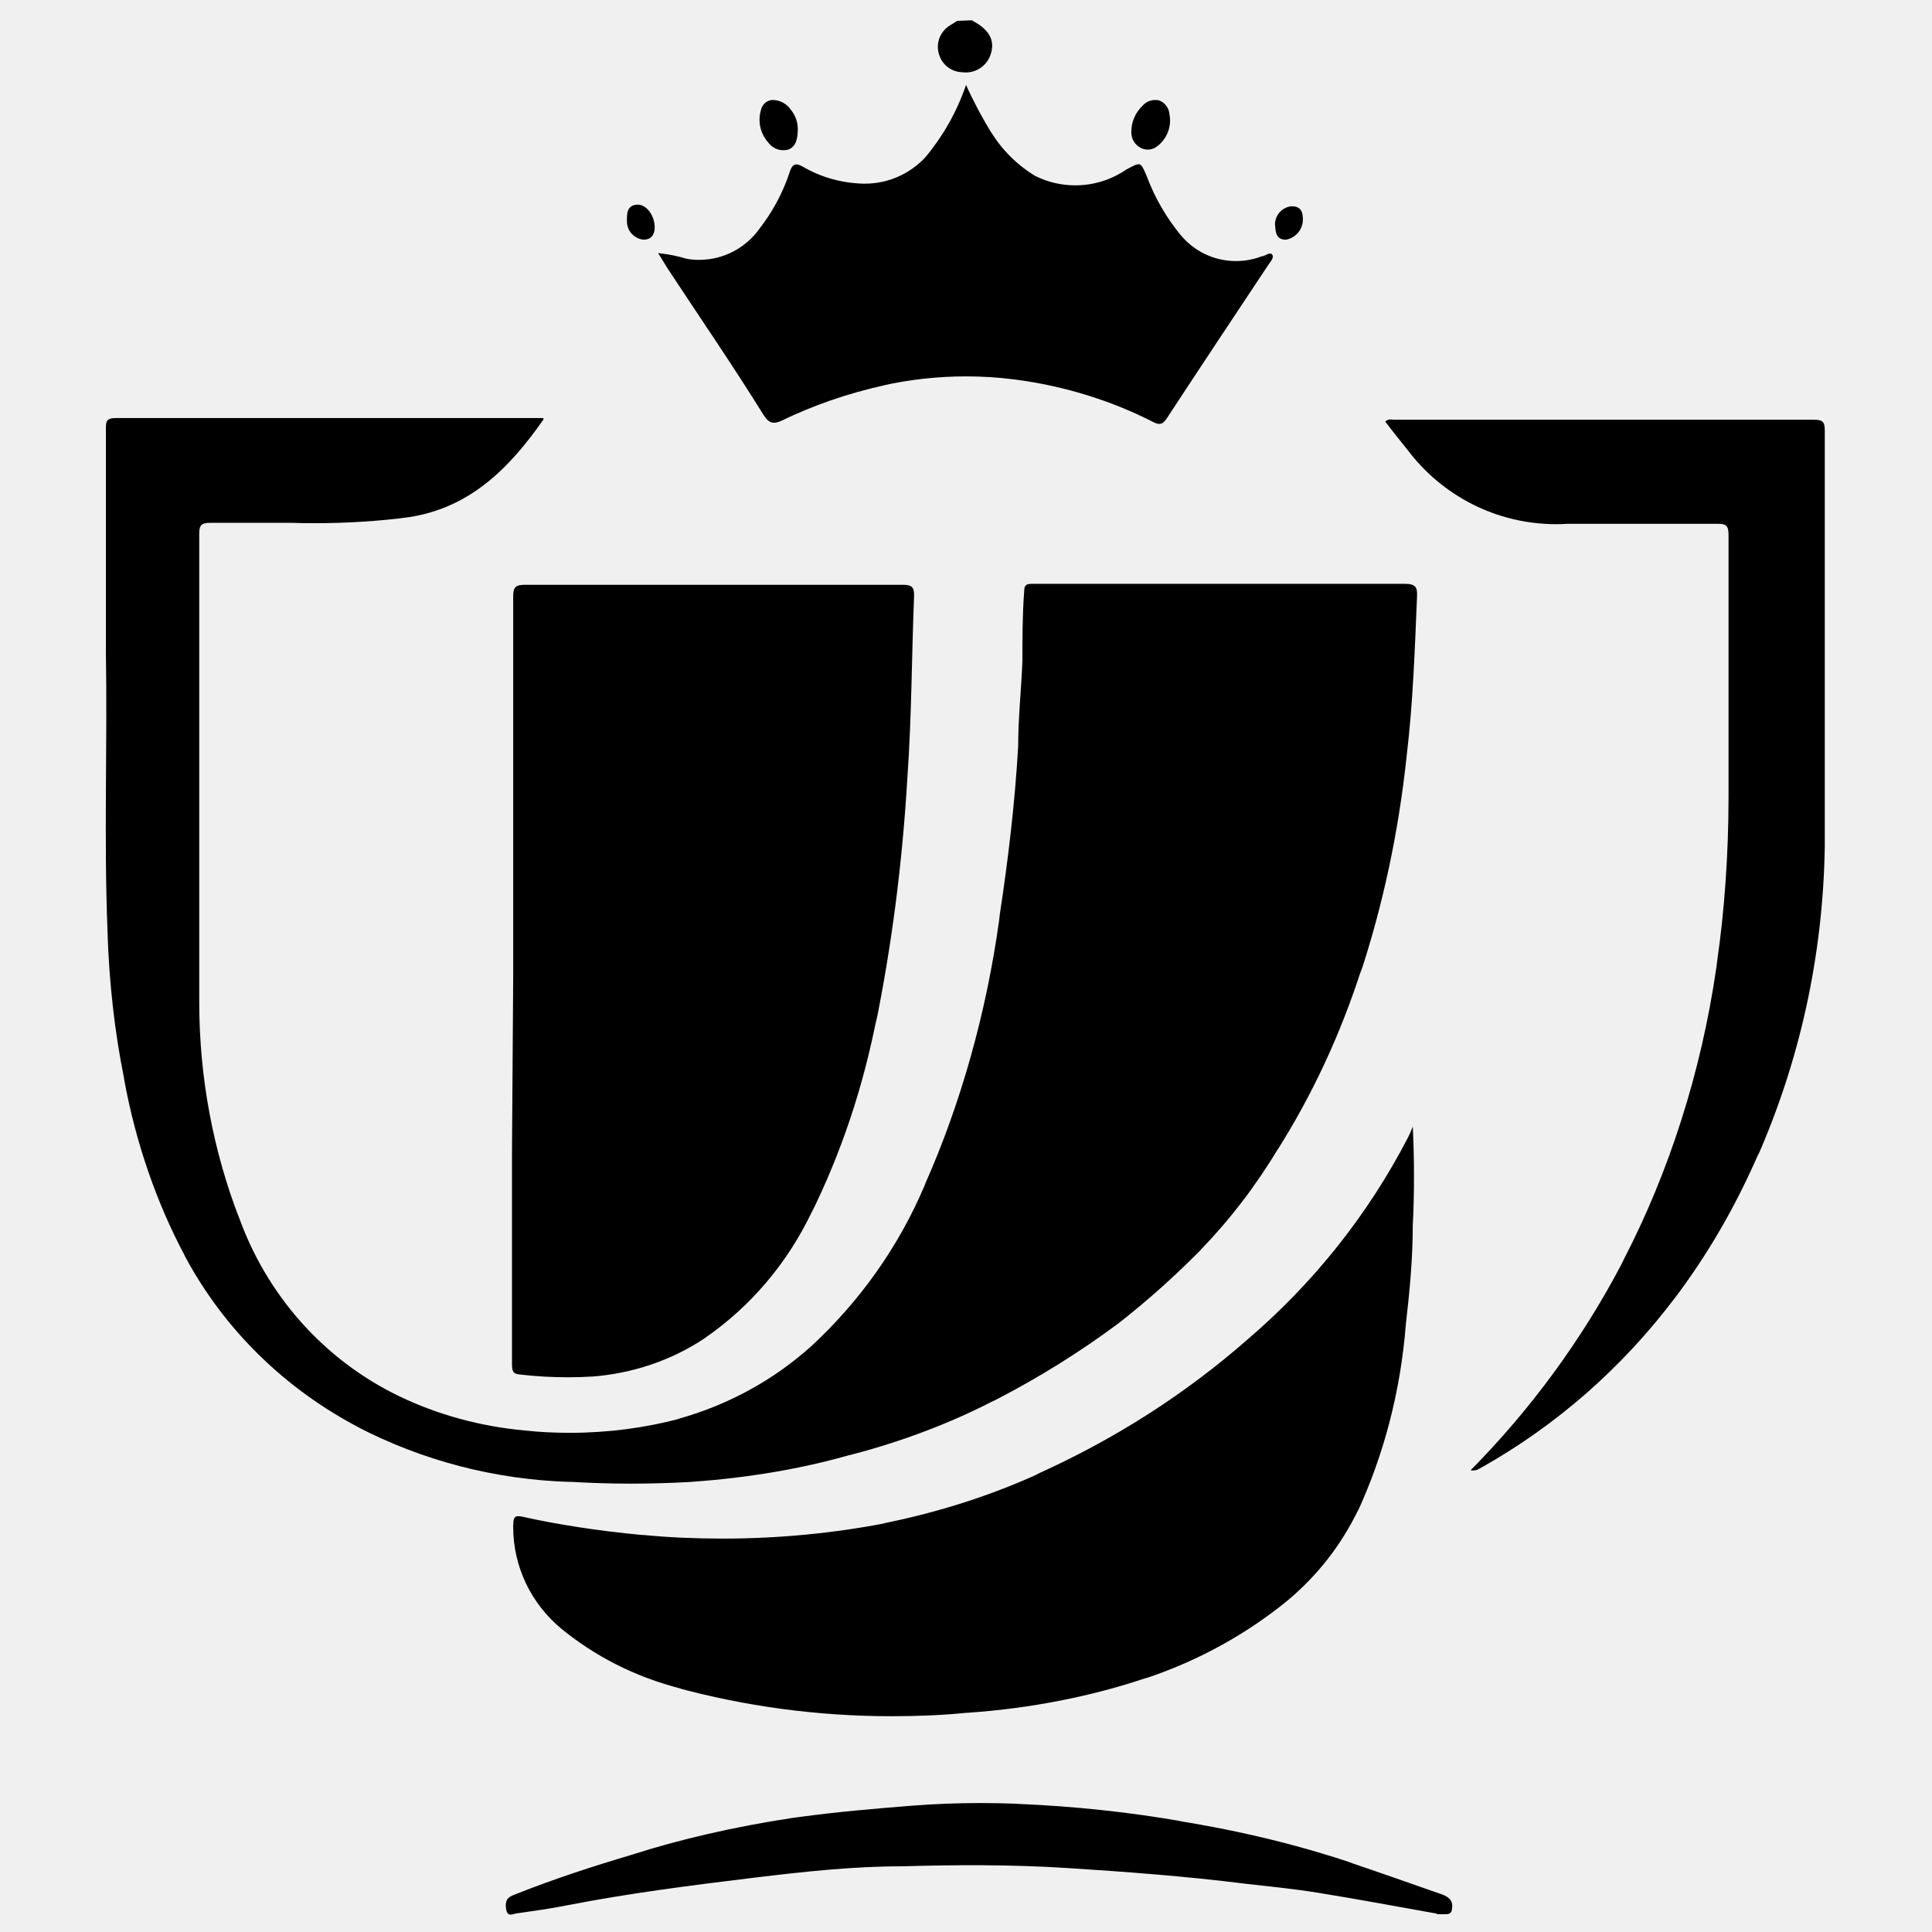
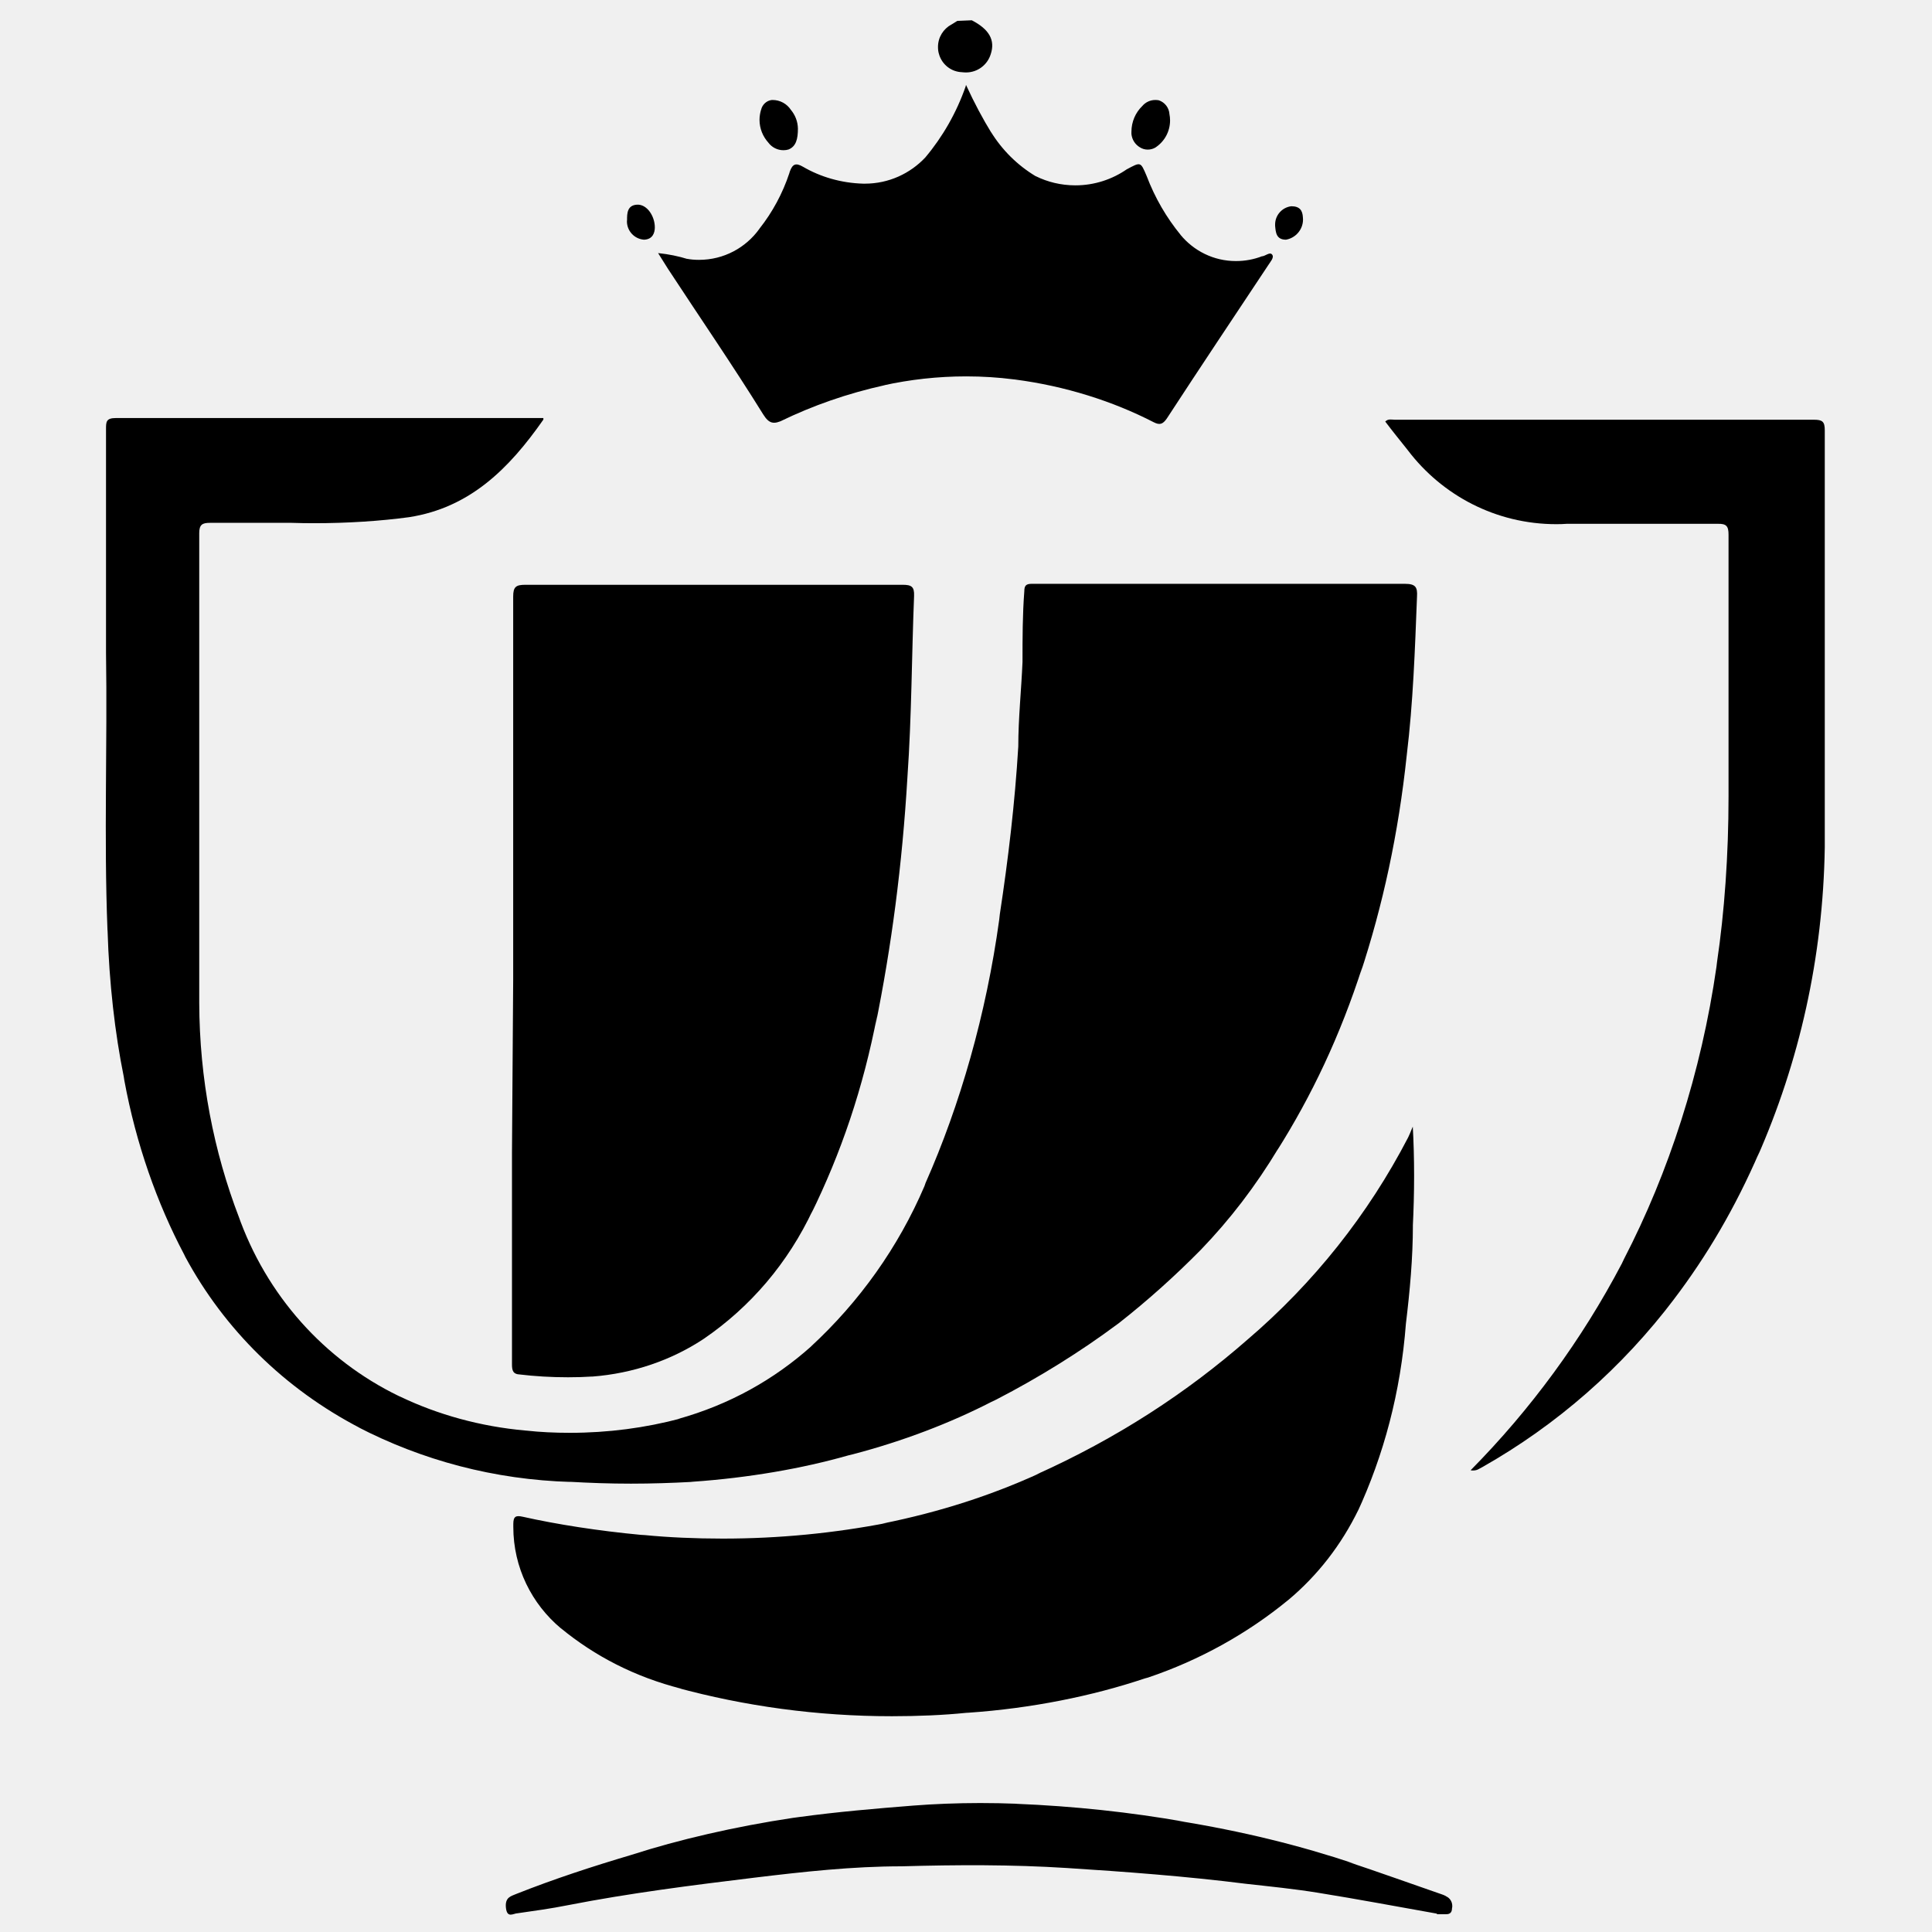
<svg xmlns="http://www.w3.org/2000/svg" width="16" height="16" viewBox="0 0 16 16" fill="none">
  <g clip-path="url(#clip0_6_251)">
-     <path d="M8.047 0.168C8.192 0.243 8.242 0.333 8.205 0.448C8.177 0.537 8.095 0.6 7.999 0.6C7.988 0.6 7.977 0.599 7.966 0.598H7.967C7.878 0.595 7.803 0.536 7.778 0.454L7.777 0.453C7.771 0.434 7.767 0.412 7.767 0.389C7.767 0.308 7.812 0.239 7.879 0.203L7.88 0.203L7.927 0.173L8.047 0.168Z" fill="black" />
-     <path d="M4.5 3.475C4.215 3.883 3.89 4.205 3.387 4.283C3.151 4.315 2.878 4.333 2.601 4.333C2.539 4.333 2.477 4.332 2.416 4.33H2.425C2.195 4.33 1.967 4.33 1.737 4.33C1.675 4.33 1.65 4.345 1.65 4.415C1.65 5.713 1.65 7.008 1.65 8.305C1.651 8.934 1.768 9.536 1.981 10.089L1.97 10.056C2.204 10.727 2.685 11.262 3.302 11.561L3.317 11.568C3.622 11.714 3.977 11.814 4.35 11.847L4.362 11.848C4.469 11.86 4.593 11.866 4.719 11.866C5.036 11.866 5.344 11.825 5.637 11.747L5.612 11.752C6.04 11.633 6.41 11.425 6.717 11.15L6.715 11.152C7.117 10.781 7.439 10.33 7.655 9.823L7.665 9.797C7.951 9.151 8.167 8.401 8.275 7.617L8.28 7.572C8.35 7.112 8.405 6.65 8.432 6.182C8.432 5.95 8.457 5.717 8.467 5.482C8.467 5.287 8.467 5.09 8.482 4.895C8.482 4.85 8.497 4.835 8.542 4.835C8.65 4.835 8.76 4.835 8.867 4.835C9.79 4.835 10.712 4.835 11.635 4.835C11.722 4.835 11.74 4.862 11.735 4.942C11.717 5.38 11.702 5.817 11.65 6.255C11.581 6.905 11.451 7.499 11.265 8.066L11.282 8.005C11.099 8.577 10.864 9.073 10.574 9.532L10.59 9.505C10.398 9.824 10.185 10.101 9.943 10.351L9.945 10.35C9.732 10.566 9.506 10.769 9.267 10.956L9.252 10.967C8.951 11.191 8.61 11.405 8.252 11.59L8.21 11.61C7.872 11.784 7.477 11.935 7.066 12.043L7.025 12.053C6.643 12.162 6.197 12.239 5.738 12.271L5.717 12.273C5.57 12.281 5.398 12.287 5.225 12.287C5.052 12.287 4.879 12.281 4.709 12.271L4.732 12.273C4.091 12.255 3.491 12.092 2.959 11.816L2.982 11.827C2.357 11.502 1.857 11.009 1.534 10.408L1.525 10.389C1.299 9.964 1.126 9.47 1.03 8.949L1.025 8.917C0.952 8.558 0.903 8.139 0.89 7.711L0.89 7.699C0.86 6.934 0.89 6.169 0.877 5.404C0.877 4.787 0.877 4.172 0.877 3.554C0.877 3.494 0.877 3.462 0.96 3.462H4.5V3.475Z" fill="black" />
-     <path d="M4.25 8.11C4.25 7.054 4.25 5.997 4.25 4.94C4.25 4.86 4.272 4.843 4.35 4.843H7.475C7.547 4.843 7.572 4.858 7.57 4.935C7.55 5.435 7.55 5.935 7.515 6.435C7.472 7.164 7.383 7.839 7.249 8.498L7.265 8.405C7.148 9.012 6.964 9.552 6.715 10.056L6.732 10.018C6.525 10.46 6.214 10.823 5.829 11.087L5.82 11.093C5.559 11.264 5.244 11.374 4.906 11.4L4.9 11.4C4.841 11.404 4.773 11.406 4.704 11.406C4.566 11.406 4.43 11.398 4.296 11.382L4.312 11.383C4.247 11.383 4.24 11.351 4.24 11.298C4.24 10.716 4.24 10.133 4.24 9.548L4.25 8.11Z" fill="black" />
-     <path d="M11.7 9.33C11.706 9.452 11.71 9.594 11.71 9.738C11.71 9.881 11.707 10.024 11.699 10.165L11.7 10.146C11.7 10.418 11.675 10.691 11.643 10.963C11.599 11.528 11.459 12.051 11.239 12.528L11.25 12.501C11.107 12.797 10.91 13.047 10.671 13.248L10.668 13.251C10.331 13.527 9.936 13.748 9.506 13.893L9.48 13.9C9.046 14.046 8.542 14.148 8.019 14.184L8 14.185C7.816 14.204 7.602 14.213 7.385 14.213C6.767 14.213 6.167 14.13 5.598 13.975L5.646 13.986C5.261 13.889 4.925 13.716 4.641 13.482L4.646 13.486C4.404 13.284 4.25 12.982 4.25 12.645C4.25 12.636 4.25 12.627 4.251 12.62V12.621C4.251 12.556 4.273 12.549 4.328 12.561C4.609 12.624 4.955 12.678 5.306 12.711L5.341 12.713C5.534 12.732 5.758 12.742 5.984 12.742C6.452 12.742 6.909 12.697 7.351 12.611L7.306 12.618C7.788 12.521 8.214 12.382 8.616 12.198L8.578 12.213C9.248 11.912 9.825 11.537 10.336 11.089L10.328 11.096C10.878 10.626 11.33 10.059 11.661 9.419L11.676 9.388L11.7 9.33Z" fill="black" />
-     <path d="M12.18 12.175C12.676 11.673 13.099 11.097 13.431 10.465L13.45 10.425C13.819 9.712 14.089 8.883 14.215 8.007L14.22 7.965C14.28 7.554 14.315 7.08 14.315 6.598C14.315 6.582 14.315 6.566 14.315 6.551V6.553C14.315 5.846 14.315 5.136 14.315 4.428C14.315 4.358 14.297 4.336 14.225 4.338C13.807 4.338 13.392 4.338 12.975 4.338C12.949 4.34 12.919 4.341 12.888 4.341C12.387 4.341 11.941 4.101 11.66 3.73L11.657 3.726C11.594 3.648 11.532 3.571 11.472 3.491C11.497 3.466 11.524 3.476 11.549 3.476H15.022C15.092 3.476 15.112 3.491 15.112 3.563C15.112 4.713 15.112 5.866 15.112 7.016C15.097 7.932 14.899 8.797 14.553 9.583L14.569 9.541C14.369 10.003 14.135 10.401 13.859 10.765L13.869 10.751C13.433 11.328 12.894 11.8 12.275 12.15L12.249 12.164C12.236 12.173 12.219 12.178 12.2 12.178C12.193 12.178 12.186 12.178 12.179 12.176L12.18 12.175Z" fill="black" />
-     <path d="M8 0.703C8.07 0.857 8.139 0.984 8.214 1.106L8.205 1.09C8.299 1.243 8.425 1.368 8.575 1.458L8.58 1.46C8.675 1.507 8.787 1.535 8.905 1.535C9.064 1.535 9.211 1.485 9.332 1.401L9.33 1.403C9.447 1.34 9.445 1.338 9.495 1.455C9.565 1.642 9.66 1.803 9.777 1.946L9.775 1.943C9.884 2.077 10.05 2.162 10.235 2.162C10.311 2.162 10.384 2.148 10.451 2.122L10.447 2.123C10.477 2.123 10.515 2.083 10.535 2.108C10.555 2.133 10.52 2.168 10.502 2.196C10.222 2.618 9.94 3.041 9.662 3.466C9.63 3.513 9.605 3.523 9.552 3.496C9.214 3.322 8.821 3.197 8.406 3.143L8.387 3.141C8.272 3.126 8.138 3.117 8.002 3.117C7.765 3.117 7.535 3.143 7.314 3.192L7.335 3.188C7.013 3.259 6.73 3.359 6.464 3.488L6.487 3.478C6.407 3.516 6.37 3.511 6.32 3.431C6.07 3.028 5.795 2.628 5.532 2.228L5.45 2.096C5.539 2.105 5.619 2.122 5.697 2.146L5.687 2.143C5.718 2.149 5.753 2.152 5.789 2.152C5.995 2.152 6.177 2.051 6.289 1.895L6.29 1.893C6.395 1.759 6.48 1.603 6.537 1.434L6.54 1.423C6.562 1.358 6.59 1.346 6.65 1.381C6.793 1.465 6.965 1.516 7.149 1.521C7.153 1.521 7.158 1.521 7.163 1.521C7.36 1.521 7.537 1.437 7.662 1.304C7.805 1.134 7.92 0.934 7.996 0.716L8 0.703Z" fill="black" />
-     <path d="M11.9 15.848C11.572 15.79 11.245 15.728 10.915 15.675C10.717 15.643 10.517 15.623 10.32 15.601C9.82 15.538 9.32 15.501 8.835 15.47C8.38 15.441 7.922 15.443 7.467 15.456C7.06 15.456 6.652 15.501 6.247 15.55C5.73 15.613 5.215 15.678 4.702 15.778C4.562 15.806 4.425 15.825 4.285 15.845C4.252 15.845 4.2 15.89 4.19 15.8C4.18 15.71 4.235 15.703 4.275 15.685C4.59 15.56 4.91 15.456 5.23 15.361C5.617 15.236 6.085 15.127 6.565 15.055L6.617 15.048C6.932 15.005 7.247 14.978 7.565 14.953C7.73 14.94 7.923 14.932 8.117 14.932C8.22 14.932 8.322 14.934 8.424 14.938L8.41 14.938C8.899 14.958 9.36 15.008 9.81 15.087L9.747 15.078C10.289 15.165 10.765 15.283 11.224 15.437L11.16 15.418C11.41 15.501 11.68 15.598 11.94 15.688C11.959 15.694 11.975 15.703 11.99 15.713C12.013 15.729 12.027 15.755 12.027 15.784C12.027 15.791 12.026 15.797 12.025 15.803C12.025 15.851 11.992 15.853 11.97 15.853H11.9V15.848Z" fill="black" />
-     <path d="M9.37 1.11C9.369 1.105 9.369 1.098 9.369 1.092C9.369 1.008 9.404 0.932 9.46 0.878C9.486 0.847 9.524 0.828 9.568 0.828C9.578 0.828 9.589 0.829 9.598 0.831H9.597C9.646 0.848 9.681 0.893 9.685 0.946C9.688 0.961 9.69 0.979 9.69 0.997C9.69 1.09 9.643 1.172 9.571 1.22L9.57 1.221C9.551 1.232 9.529 1.239 9.505 1.239C9.481 1.239 9.458 1.232 9.439 1.22C9.4 1.197 9.374 1.157 9.37 1.11Z" fill="black" />
-     <path d="M6.607 1.065C6.607 1.15 6.592 1.213 6.53 1.238C6.517 1.242 6.502 1.244 6.487 1.244C6.436 1.244 6.391 1.219 6.363 1.181C6.318 1.131 6.29 1.065 6.29 0.992C6.29 0.963 6.294 0.935 6.303 0.908L6.302 0.91C6.312 0.867 6.347 0.833 6.392 0.828C6.393 0.828 6.395 0.828 6.397 0.828C6.461 0.828 6.517 0.86 6.55 0.91C6.585 0.952 6.606 1.006 6.607 1.065Z" fill="black" />
-     <path d="M5.422 1.883C5.422 1.928 5.405 1.983 5.332 1.985C5.253 1.979 5.192 1.913 5.192 1.833C5.192 1.83 5.192 1.826 5.192 1.822C5.192 1.77 5.192 1.7 5.275 1.695C5.357 1.69 5.422 1.79 5.422 1.883Z" fill="black" />
-     <path d="M10.65 1.985C10.567 1.985 10.565 1.923 10.56 1.87C10.56 1.867 10.559 1.863 10.559 1.859C10.559 1.781 10.618 1.717 10.694 1.708C10.764 1.708 10.787 1.743 10.789 1.8C10.79 1.805 10.79 1.812 10.79 1.818C10.79 1.901 10.729 1.971 10.65 1.985Z" fill="black" />
+     <path d="M8.048 0.168C8.193 0.243 8.243 0.333 8.205 0.448C8.178 0.537 8.096 0.6 8 0.6C7.989 0.6 7.977 0.599 7.967 0.598H7.968C7.878 0.595 7.804 0.536 7.778 0.454L7.778 0.453C7.771 0.434 7.768 0.412 7.768 0.389C7.768 0.308 7.813 0.239 7.879 0.203L7.88 0.203L7.928 0.173L8.048 0.168Z" fill="black" />
+     <path d="M4.5 3.475C4.215 3.883 3.89 4.205 3.388 4.283C3.152 4.315 2.879 4.333 2.601 4.333C2.539 4.333 2.478 4.332 2.416 4.33H2.425C2.195 4.33 1.968 4.33 1.738 4.33C1.675 4.33 1.65 4.345 1.65 4.415C1.65 5.713 1.65 7.008 1.65 8.305C1.652 8.934 1.769 9.536 1.982 10.089L1.97 10.056C2.204 10.727 2.686 11.262 3.302 11.561L3.318 11.568C3.623 11.714 3.977 11.814 4.351 11.847L4.363 11.848C4.47 11.86 4.594 11.866 4.719 11.866C5.037 11.866 5.345 11.825 5.638 11.747L5.613 11.752C6.041 11.633 6.41 11.425 6.718 11.15L6.715 11.152C7.117 10.781 7.439 10.33 7.656 9.823L7.665 9.797C7.951 9.151 8.167 8.401 8.275 7.617L8.28 7.572C8.35 7.112 8.405 6.65 8.433 6.182C8.433 5.95 8.458 5.717 8.468 5.482C8.468 5.287 8.468 5.09 8.483 4.895C8.483 4.85 8.498 4.835 8.543 4.835C8.65 4.835 8.76 4.835 8.868 4.835C9.79 4.835 10.713 4.835 11.635 4.835C11.723 4.835 11.74 4.862 11.735 4.942C11.718 5.38 11.703 5.817 11.65 6.255C11.581 6.905 11.452 7.499 11.265 8.066L11.283 8.005C11.099 8.577 10.864 9.073 10.574 9.532L10.59 9.505C10.398 9.824 10.185 10.101 9.944 10.351L9.945 10.35C9.732 10.566 9.506 10.769 9.268 10.956L9.253 10.967C8.952 11.191 8.61 11.405 8.252 11.59L8.21 11.61C7.872 11.784 7.478 11.935 7.066 12.043L7.025 12.053C6.643 12.162 6.197 12.239 5.738 12.271L5.718 12.273C5.571 12.281 5.398 12.287 5.225 12.287C5.052 12.287 4.88 12.281 4.709 12.271L4.733 12.273C4.091 12.255 3.492 12.092 2.96 11.816L2.983 11.827C2.357 11.502 1.858 11.009 1.534 10.408L1.525 10.389C1.3 9.964 1.126 9.47 1.03 8.949L1.025 8.917C0.952 8.558 0.904 8.139 0.891 7.711L0.89 7.699C0.86 6.934 0.89 6.169 0.878 5.404C0.878 4.787 0.878 4.172 0.878 3.554C0.878 3.494 0.878 3.462 0.96 3.462H4.5V3.475Z" fill="black" />
+     <path d="M4.25 8.11C4.25 7.054 4.25 5.997 4.25 4.94C4.25 4.86 4.273 4.843 4.35 4.843H7.475C7.548 4.843 7.573 4.858 7.57 4.935C7.55 5.435 7.55 5.935 7.515 6.435C7.472 7.164 7.383 7.839 7.249 8.498L7.265 8.405C7.149 9.012 6.964 9.552 6.716 10.056L6.733 10.018C6.526 10.46 6.215 10.823 5.829 11.087L5.82 11.093C5.559 11.264 5.245 11.374 4.907 11.4L4.9 11.4C4.842 11.404 4.773 11.406 4.704 11.406C4.566 11.406 4.43 11.398 4.297 11.382L4.313 11.383C4.248 11.383 4.24 11.351 4.24 11.298C4.24 10.716 4.24 10.133 4.24 9.548L4.25 8.11Z" fill="black" />
+     <path d="M11.7 9.33C11.707 9.452 11.711 9.594 11.711 9.738C11.711 9.881 11.707 10.024 11.7 10.165L11.701 10.146C11.701 10.418 11.676 10.691 11.643 10.963C11.6 11.528 11.46 12.051 11.239 12.528L11.251 12.501C11.107 12.797 10.911 13.047 10.672 13.248L10.668 13.251C10.332 13.527 9.937 13.748 9.507 13.893L9.481 13.9C9.046 14.046 8.542 14.148 8.02 14.184L8.001 14.185C7.816 14.204 7.602 14.213 7.386 14.213C6.767 14.213 6.168 14.13 5.599 13.975L5.646 13.986C5.261 13.889 4.926 13.716 4.642 13.482L4.646 13.486C4.404 13.284 4.251 12.982 4.251 12.645C4.251 12.636 4.251 12.627 4.251 12.62V12.621C4.251 12.556 4.274 12.549 4.329 12.561C4.61 12.624 4.955 12.678 5.307 12.711L5.341 12.713C5.534 12.732 5.758 12.742 5.985 12.742C6.452 12.742 6.909 12.697 7.351 12.611L7.306 12.618C7.788 12.521 8.214 12.382 8.616 12.198L8.579 12.213C9.249 11.912 9.826 11.537 10.337 11.089L10.329 11.096C10.879 10.626 11.33 10.059 11.662 9.419L11.676 9.388L11.7 9.33Z" fill="black" />
+     <path d="M12.18 12.175C12.676 11.673 13.099 11.097 13.431 10.465L13.45 10.425C13.819 9.712 14.089 8.883 14.215 8.007L14.22 7.965C14.281 7.554 14.315 7.08 14.315 6.598C14.315 6.582 14.315 6.566 14.315 6.551V6.553C14.315 5.846 14.315 5.136 14.315 4.428C14.315 4.358 14.298 4.336 14.225 4.338C13.808 4.338 13.393 4.338 12.975 4.338C12.949 4.34 12.919 4.341 12.889 4.341C12.387 4.341 11.942 4.101 11.66 3.73L11.657 3.726C11.595 3.648 11.532 3.571 11.472 3.491C11.497 3.466 11.525 3.476 11.55 3.476H15.022C15.092 3.476 15.112 3.491 15.112 3.563C15.112 4.713 15.112 5.866 15.112 7.016C15.098 7.932 14.9 8.797 14.553 9.583L14.57 9.541C14.37 10.003 14.136 10.401 13.859 10.765L13.87 10.751C13.434 11.328 12.894 11.8 12.276 12.15L12.25 12.164C12.236 12.173 12.219 12.178 12.201 12.178C12.193 12.178 12.186 12.178 12.179 12.176L12.18 12.175Z" fill="black" />
+     <path d="M8 0.703C8.071 0.857 8.139 0.984 8.214 1.106L8.205 1.09C8.299 1.243 8.426 1.368 8.575 1.458L8.58 1.46C8.675 1.507 8.787 1.535 8.906 1.535C9.064 1.535 9.212 1.485 9.333 1.401L9.33 1.403C9.448 1.34 9.445 1.338 9.495 1.455C9.566 1.642 9.661 1.803 9.778 1.946L9.775 1.943C9.885 2.077 10.05 2.162 10.235 2.162C10.312 2.162 10.385 2.148 10.452 2.122L10.448 2.123C10.478 2.123 10.515 2.083 10.535 2.108C10.555 2.133 10.52 2.168 10.503 2.196C10.223 2.618 9.94 3.041 9.663 3.466C9.63 3.513 9.605 3.523 9.553 3.496C9.215 3.322 8.821 3.197 8.406 3.143L8.388 3.141C8.272 3.126 8.138 3.117 8.002 3.117C7.766 3.117 7.536 3.143 7.314 3.192L7.335 3.188C7.014 3.259 6.731 3.359 6.465 3.488L6.488 3.478C6.408 3.516 6.37 3.511 6.32 3.431C6.07 3.028 5.795 2.628 5.533 2.228L5.45 2.096C5.539 2.105 5.62 2.122 5.697 2.146L5.688 2.143C5.718 2.149 5.753 2.152 5.789 2.152C5.995 2.152 6.177 2.051 6.289 1.895L6.29 1.893C6.396 1.759 6.481 1.603 6.537 1.434L6.54 1.423C6.563 1.358 6.59 1.346 6.65 1.381C6.794 1.465 6.966 1.516 7.149 1.521C7.153 1.521 7.159 1.521 7.163 1.521C7.36 1.521 7.538 1.437 7.663 1.304C7.806 1.134 7.921 0.934 7.997 0.716L8 0.703Z" fill="black" />
+     <path d="M11.9 15.848C11.573 15.79 11.245 15.728 10.915 15.675C10.718 15.643 10.518 15.623 10.32 15.601C9.82 15.538 9.32 15.501 8.835 15.47C8.38 15.441 7.923 15.443 7.468 15.456C7.06 15.456 6.653 15.501 6.248 15.55C5.73 15.613 5.215 15.678 4.703 15.778C4.563 15.806 4.425 15.825 4.285 15.845C4.253 15.845 4.2 15.89 4.19 15.8C4.18 15.71 4.235 15.703 4.275 15.685C4.59 15.56 4.91 15.456 5.23 15.361C5.617 15.236 6.086 15.127 6.566 15.055L6.618 15.048C6.933 15.005 7.248 14.978 7.565 14.953C7.731 14.94 7.923 14.932 8.118 14.932C8.221 14.932 8.323 14.934 8.425 14.938L8.41 14.938C8.9 14.958 9.36 15.008 9.811 15.087L9.748 15.078C10.289 15.165 10.765 15.283 11.225 15.437L11.16 15.418C11.41 15.501 11.68 15.598 11.94 15.688C11.959 15.694 11.976 15.703 11.991 15.713C12.013 15.729 12.027 15.755 12.027 15.784C12.027 15.791 12.027 15.797 12.025 15.803C12.025 15.851 11.993 15.853 11.97 15.853H11.9V15.848Z" fill="black" />
+     <path d="M9.37 1.11C9.37 1.105 9.37 1.098 9.37 1.092C9.37 1.008 9.404 0.932 9.46 0.878C9.486 0.847 9.525 0.828 9.568 0.828C9.579 0.828 9.589 0.829 9.599 0.831H9.598C9.647 0.848 9.682 0.893 9.685 0.946C9.688 0.961 9.69 0.979 9.69 0.997C9.69 1.09 9.643 1.172 9.571 1.22L9.57 1.221C9.552 1.232 9.529 1.239 9.505 1.239C9.481 1.239 9.459 1.232 9.44 1.22C9.401 1.197 9.375 1.157 9.37 1.11Z" fill="black" />
+     <path d="M6.608 1.065C6.608 1.15 6.593 1.213 6.53 1.238C6.518 1.242 6.503 1.244 6.488 1.244C6.437 1.244 6.391 1.219 6.363 1.181C6.318 1.131 6.29 1.065 6.29 0.992C6.29 0.963 6.295 0.935 6.303 0.908L6.303 0.91C6.312 0.867 6.348 0.833 6.392 0.828C6.394 0.828 6.396 0.828 6.398 0.828C6.461 0.828 6.517 0.86 6.55 0.91C6.585 0.952 6.607 1.006 6.608 1.065Z" fill="black" />
+     <path d="M5.423 1.883C5.423 1.928 5.405 1.983 5.333 1.985C5.254 1.979 5.192 1.913 5.192 1.833C5.192 1.83 5.192 1.826 5.193 1.822C5.193 1.77 5.193 1.7 5.275 1.695C5.358 1.69 5.423 1.79 5.423 1.883Z" fill="black" />
+     <path d="M10.65 1.985C10.568 1.985 10.565 1.923 10.56 1.87C10.56 1.867 10.56 1.863 10.56 1.859C10.56 1.781 10.619 1.717 10.694 1.708C10.764 1.708 10.787 1.743 10.79 1.8C10.79 1.805 10.791 1.812 10.791 1.818C10.791 1.901 10.73 1.971 10.65 1.985Z" fill="black" />
  </g>
  <defs>
    <clipPath id="clip0_6_251">
      <rect width="16" height="16" fill="white" />
    </clipPath>
  </defs>
</svg>
